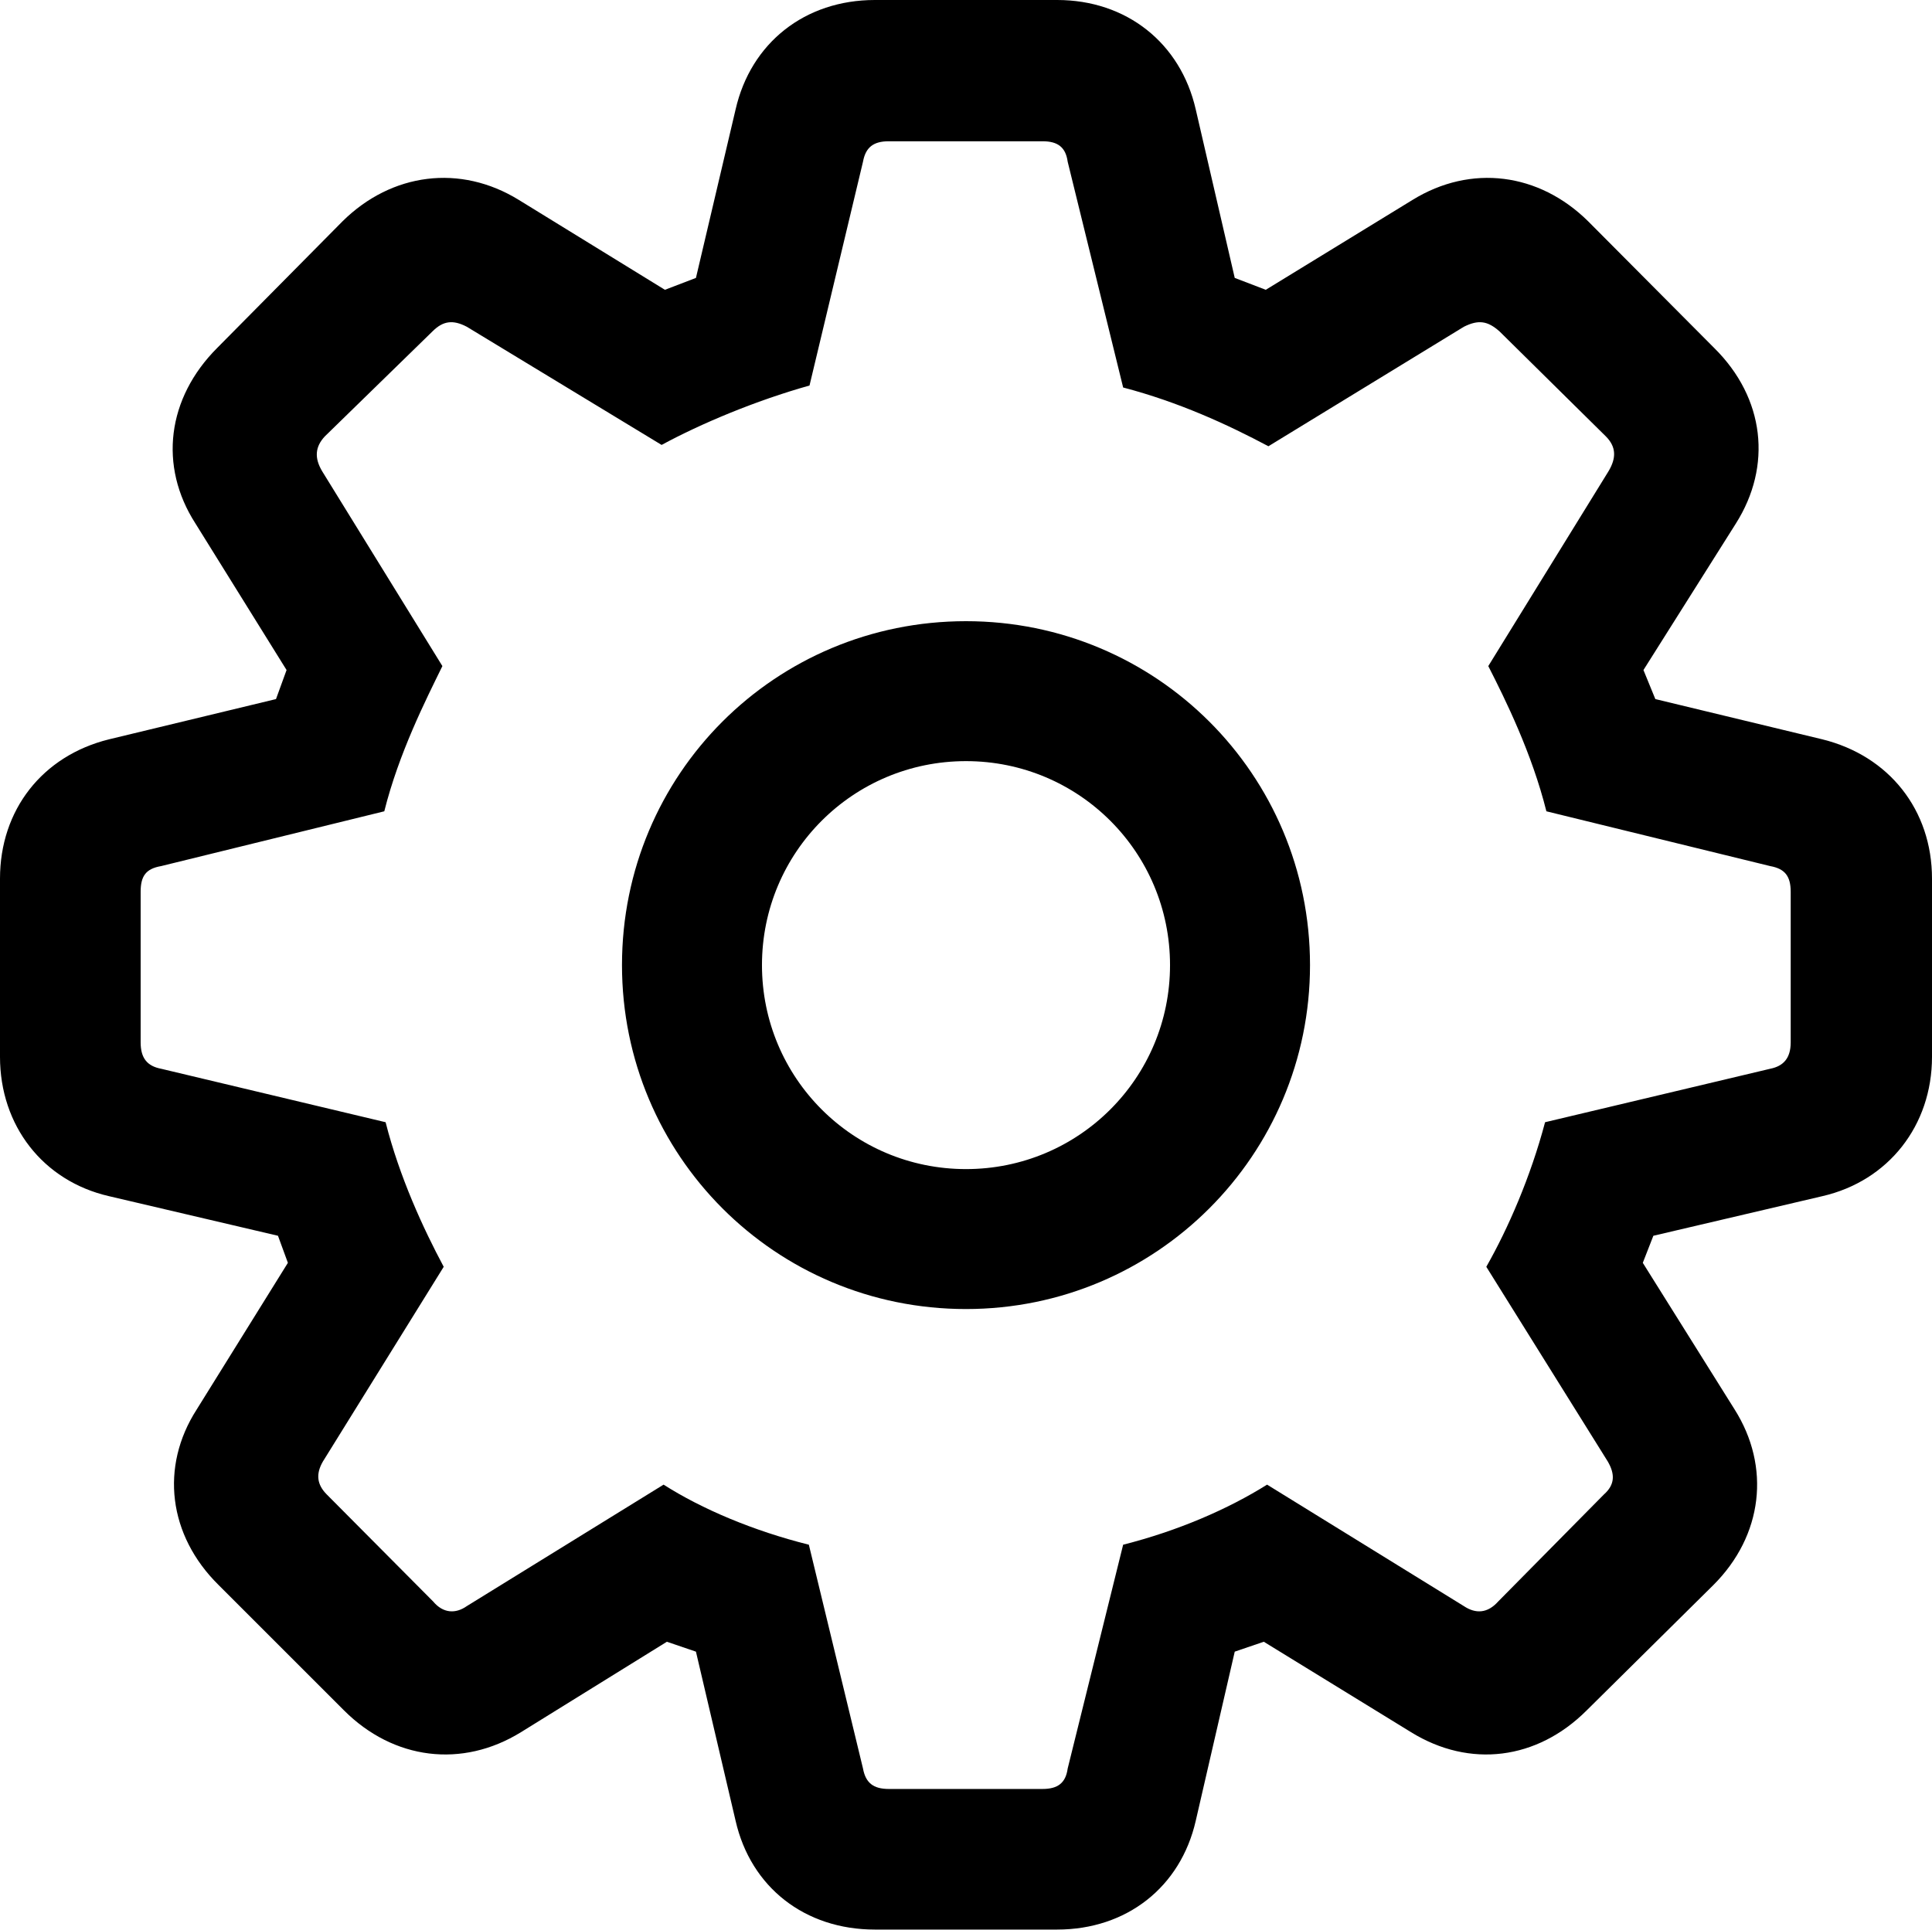
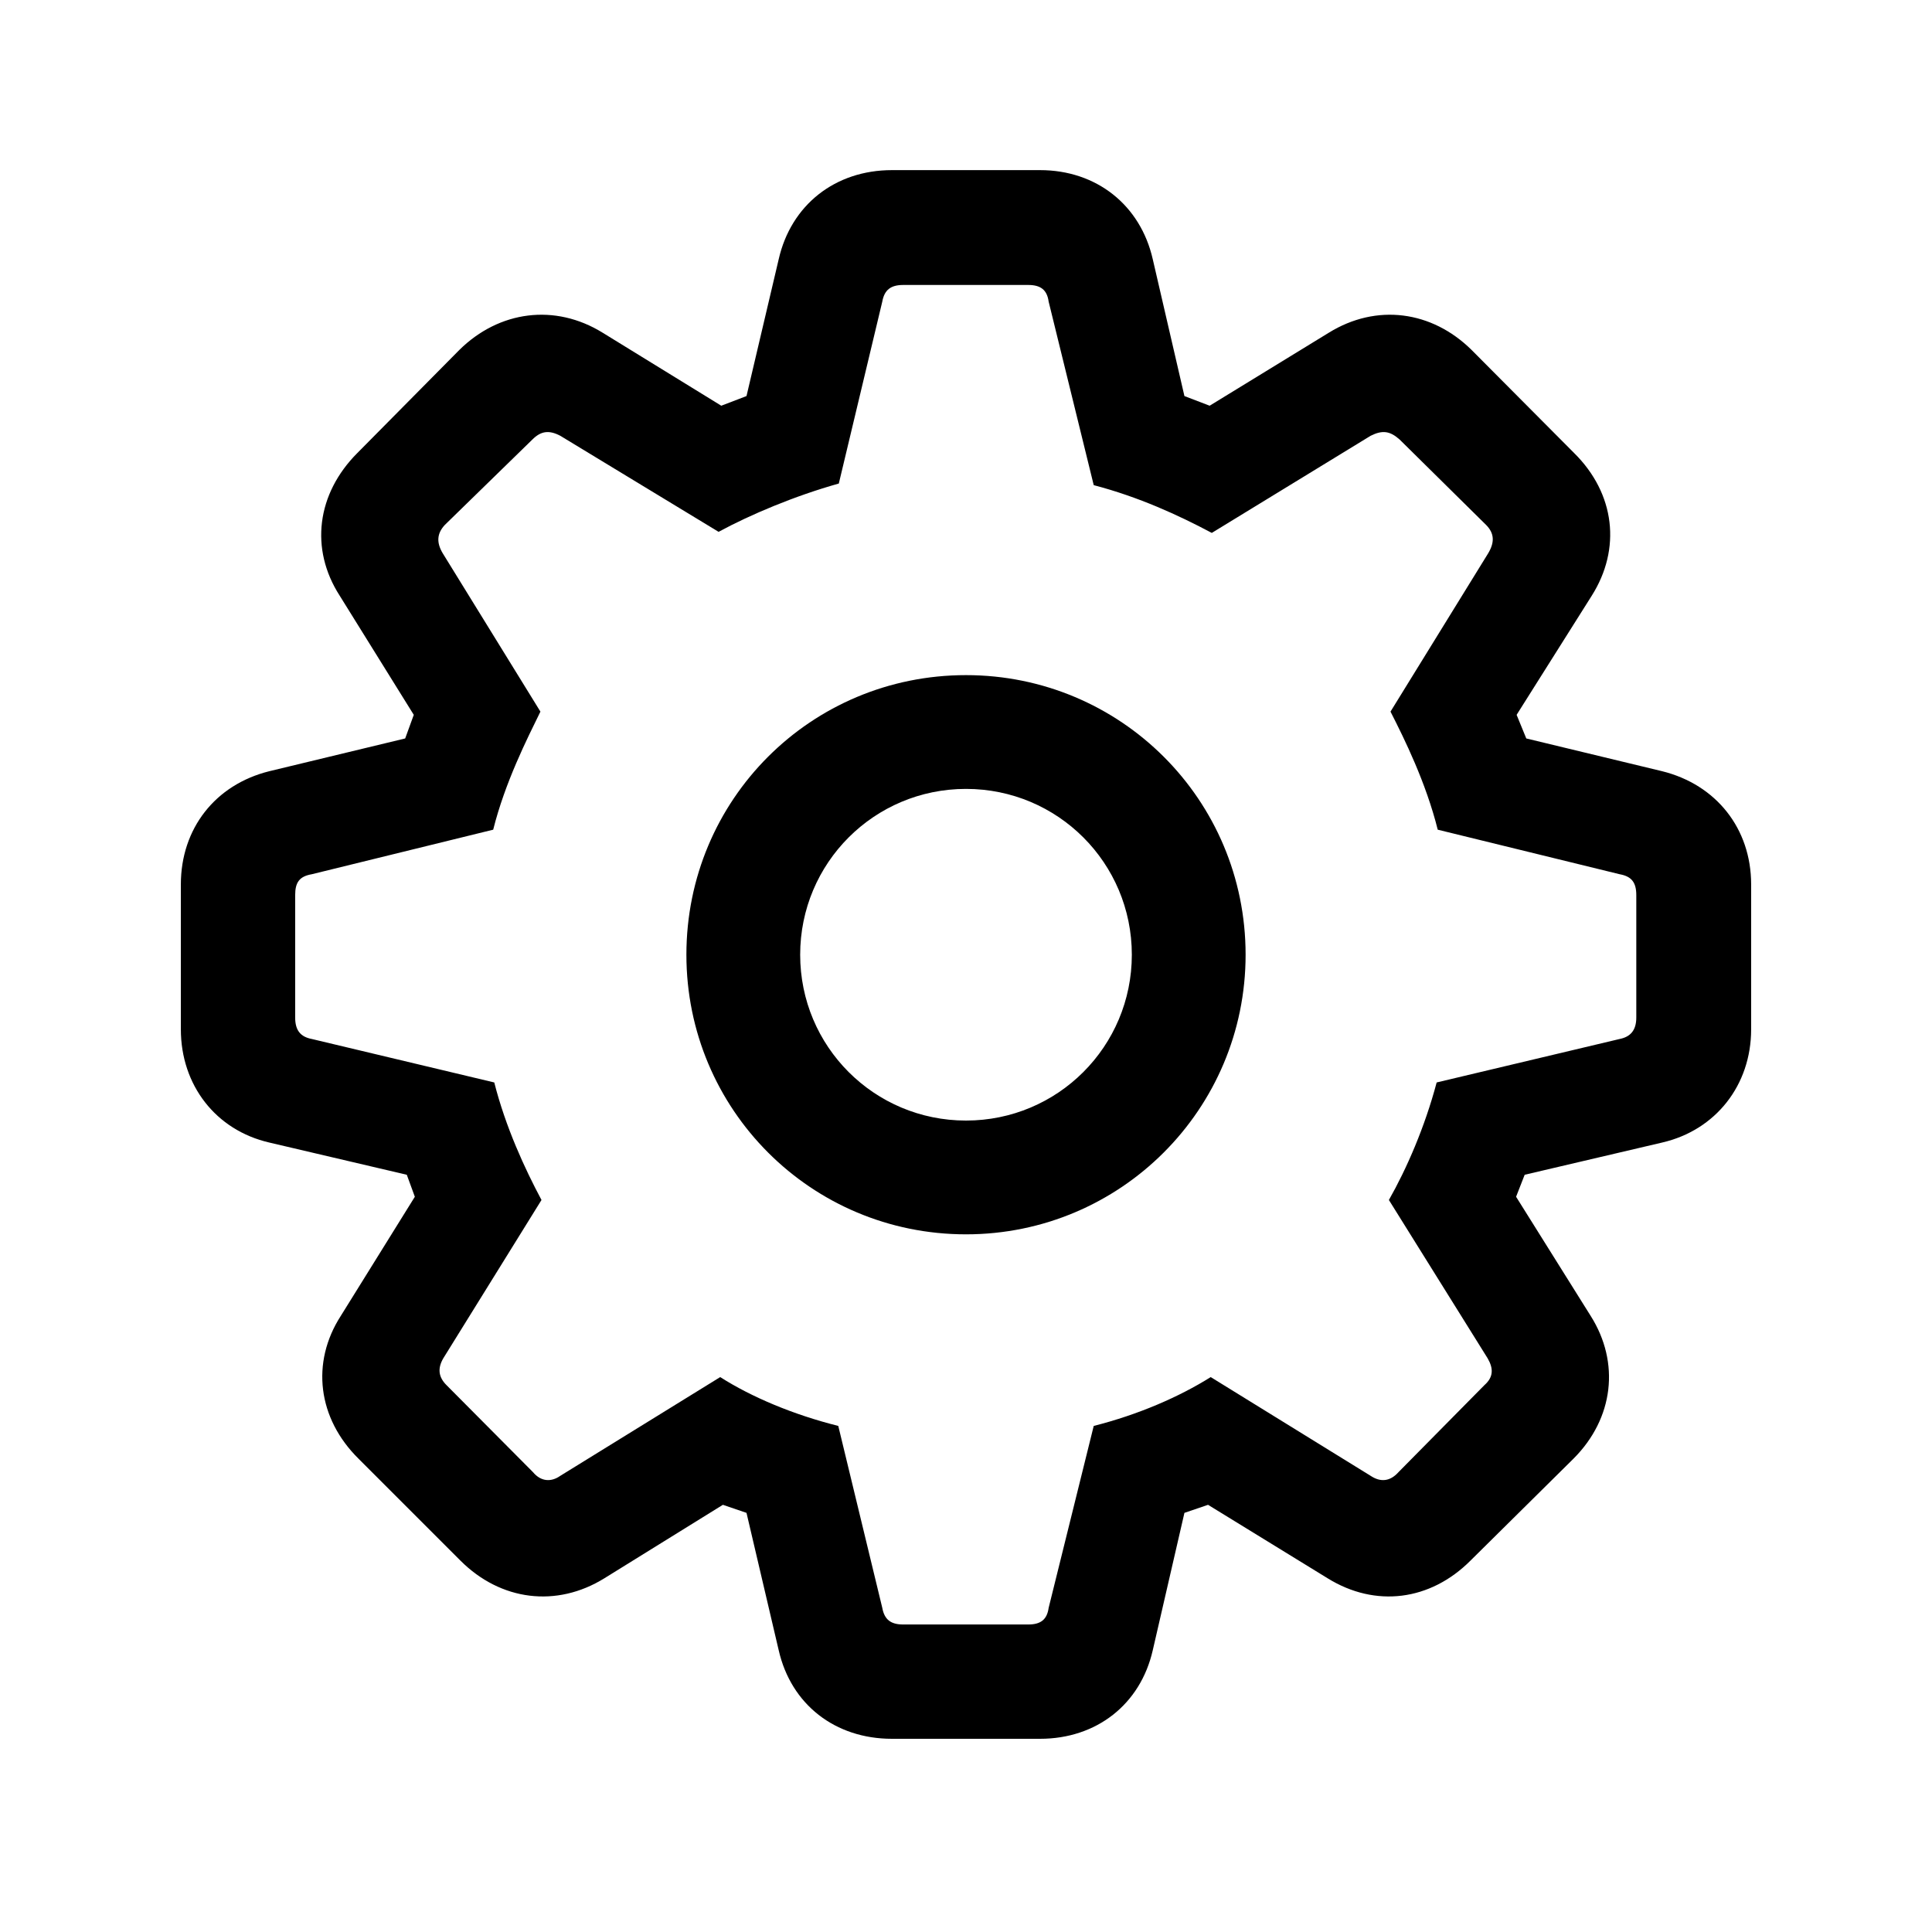
- <svg xmlns="http://www.w3.org/2000/svg" viewBox="2.45 2.17 29.26 29.23" width="29.26" height="29.23" fill="currentColor">
+ <svg xmlns="http://www.w3.org/2000/svg" viewBox="-0.92 -1 36 36" width="36" height="36" fill="currentColor">
  <path d="M15.70 31.40L18.46 31.40C19.51 31.40 20.33 30.76 20.56 29.75L21.15 27.19L21.59 27.04L23.82 28.41C24.71 28.96 25.73 28.83 26.48 28.08L28.40 26.18C29.15 25.43 29.27 24.39 28.72 23.52L27.33 21.30L27.49 20.89L30.05 20.29C31.05 20.06 31.71 19.22 31.71 18.18L31.71 15.48C31.71 14.44 31.06 13.62 30.05 13.37L27.52 12.76L27.34 12.32L28.74 10.10C29.29 9.23 29.18 8.20 28.41 7.44L26.50 5.52C25.76 4.79 24.73 4.65 23.84 5.20L21.62 6.56L21.15 6.38L20.56 3.83C20.33 2.82 19.51 2.17 18.46 2.17L15.70 2.17C14.64 2.17 13.82 2.82 13.59 3.83L12.99 6.38L12.52 6.56L10.31 5.20C9.42 4.65 8.38 4.79 7.64 5.52L5.74 7.44C4.98 8.20 4.85 9.23 5.41 10.10L6.79 12.32L6.63 12.76L4.10 13.37C3.09 13.62 2.45 14.44 2.45 15.48L2.45 18.18C2.45 19.22 3.10 20.06 4.10 20.29L6.66 20.89L6.81 21.30L5.43 23.52C4.87 24.39 5.00 25.43 5.76 26.18L7.66 28.08C8.41 28.83 9.45 28.96 10.34 28.41L12.55 27.04L12.99 27.19L13.59 29.75C13.82 30.76 14.64 31.40 15.70 31.40ZM15.91 29.27C15.68 29.27 15.56 29.18 15.52 28.96L14.70 25.57C13.86 25.36 13.08 25.03 12.50 24.66L9.52 26.50C9.35 26.62 9.16 26.61 9.01 26.43L7.40 24.81C7.25 24.66 7.23 24.50 7.34 24.31L9.17 21.36C8.86 20.78 8.50 20.00 8.29 19.17L4.89 18.36C4.68 18.32 4.58 18.20 4.58 17.96L4.58 15.68C4.58 15.44 4.66 15.33 4.89 15.29L8.27 14.46C8.49 13.58 8.90 12.77 9.15 12.26L7.33 9.31C7.21 9.11 7.22 8.94 7.37 8.78L9.00 7.19C9.16 7.03 9.31 7.01 9.52 7.12L12.47 8.91C13.06 8.59 13.89 8.24 14.71 8.01L15.52 4.62C15.56 4.40 15.68 4.31 15.91 4.31L18.24 4.31C18.47 4.31 18.59 4.40 18.62 4.62L19.46 8.04C20.30 8.26 21.04 8.60 21.66 8.93L24.62 7.12C24.84 7.01 24.98 7.03 25.16 7.19L26.77 8.78C26.93 8.94 26.93 9.11 26.81 9.31L24.99 12.26C25.25 12.77 25.65 13.58 25.87 14.46L29.26 15.29C29.48 15.33 29.57 15.44 29.57 15.68L29.57 17.96C29.57 18.20 29.46 18.32 29.26 18.36L25.85 19.17C25.63 20.00 25.29 20.78 24.96 21.36L26.80 24.31C26.91 24.50 26.91 24.66 26.74 24.81L25.14 26.43C24.98 26.61 24.80 26.62 24.62 26.50L21.64 24.66C21.05 25.03 20.29 25.36 19.46 25.57L18.62 28.96C18.59 29.18 18.47 29.27 18.24 29.27ZM17.08 22.00C19.96 22.00 22.29 19.67 22.29 16.79C22.29 13.90 19.96 11.58 17.08 11.58C14.19 11.58 11.87 13.90 11.87 16.79C11.87 19.67 14.19 22.00 17.08 22.00ZM17.08 19.88C15.37 19.88 13.99 18.50 13.99 16.79C13.99 15.08 15.37 13.70 17.08 13.70C18.79 13.70 20.17 15.08 20.17 16.79C20.17 18.50 18.79 19.88 17.08 19.88Z" />
</svg>
